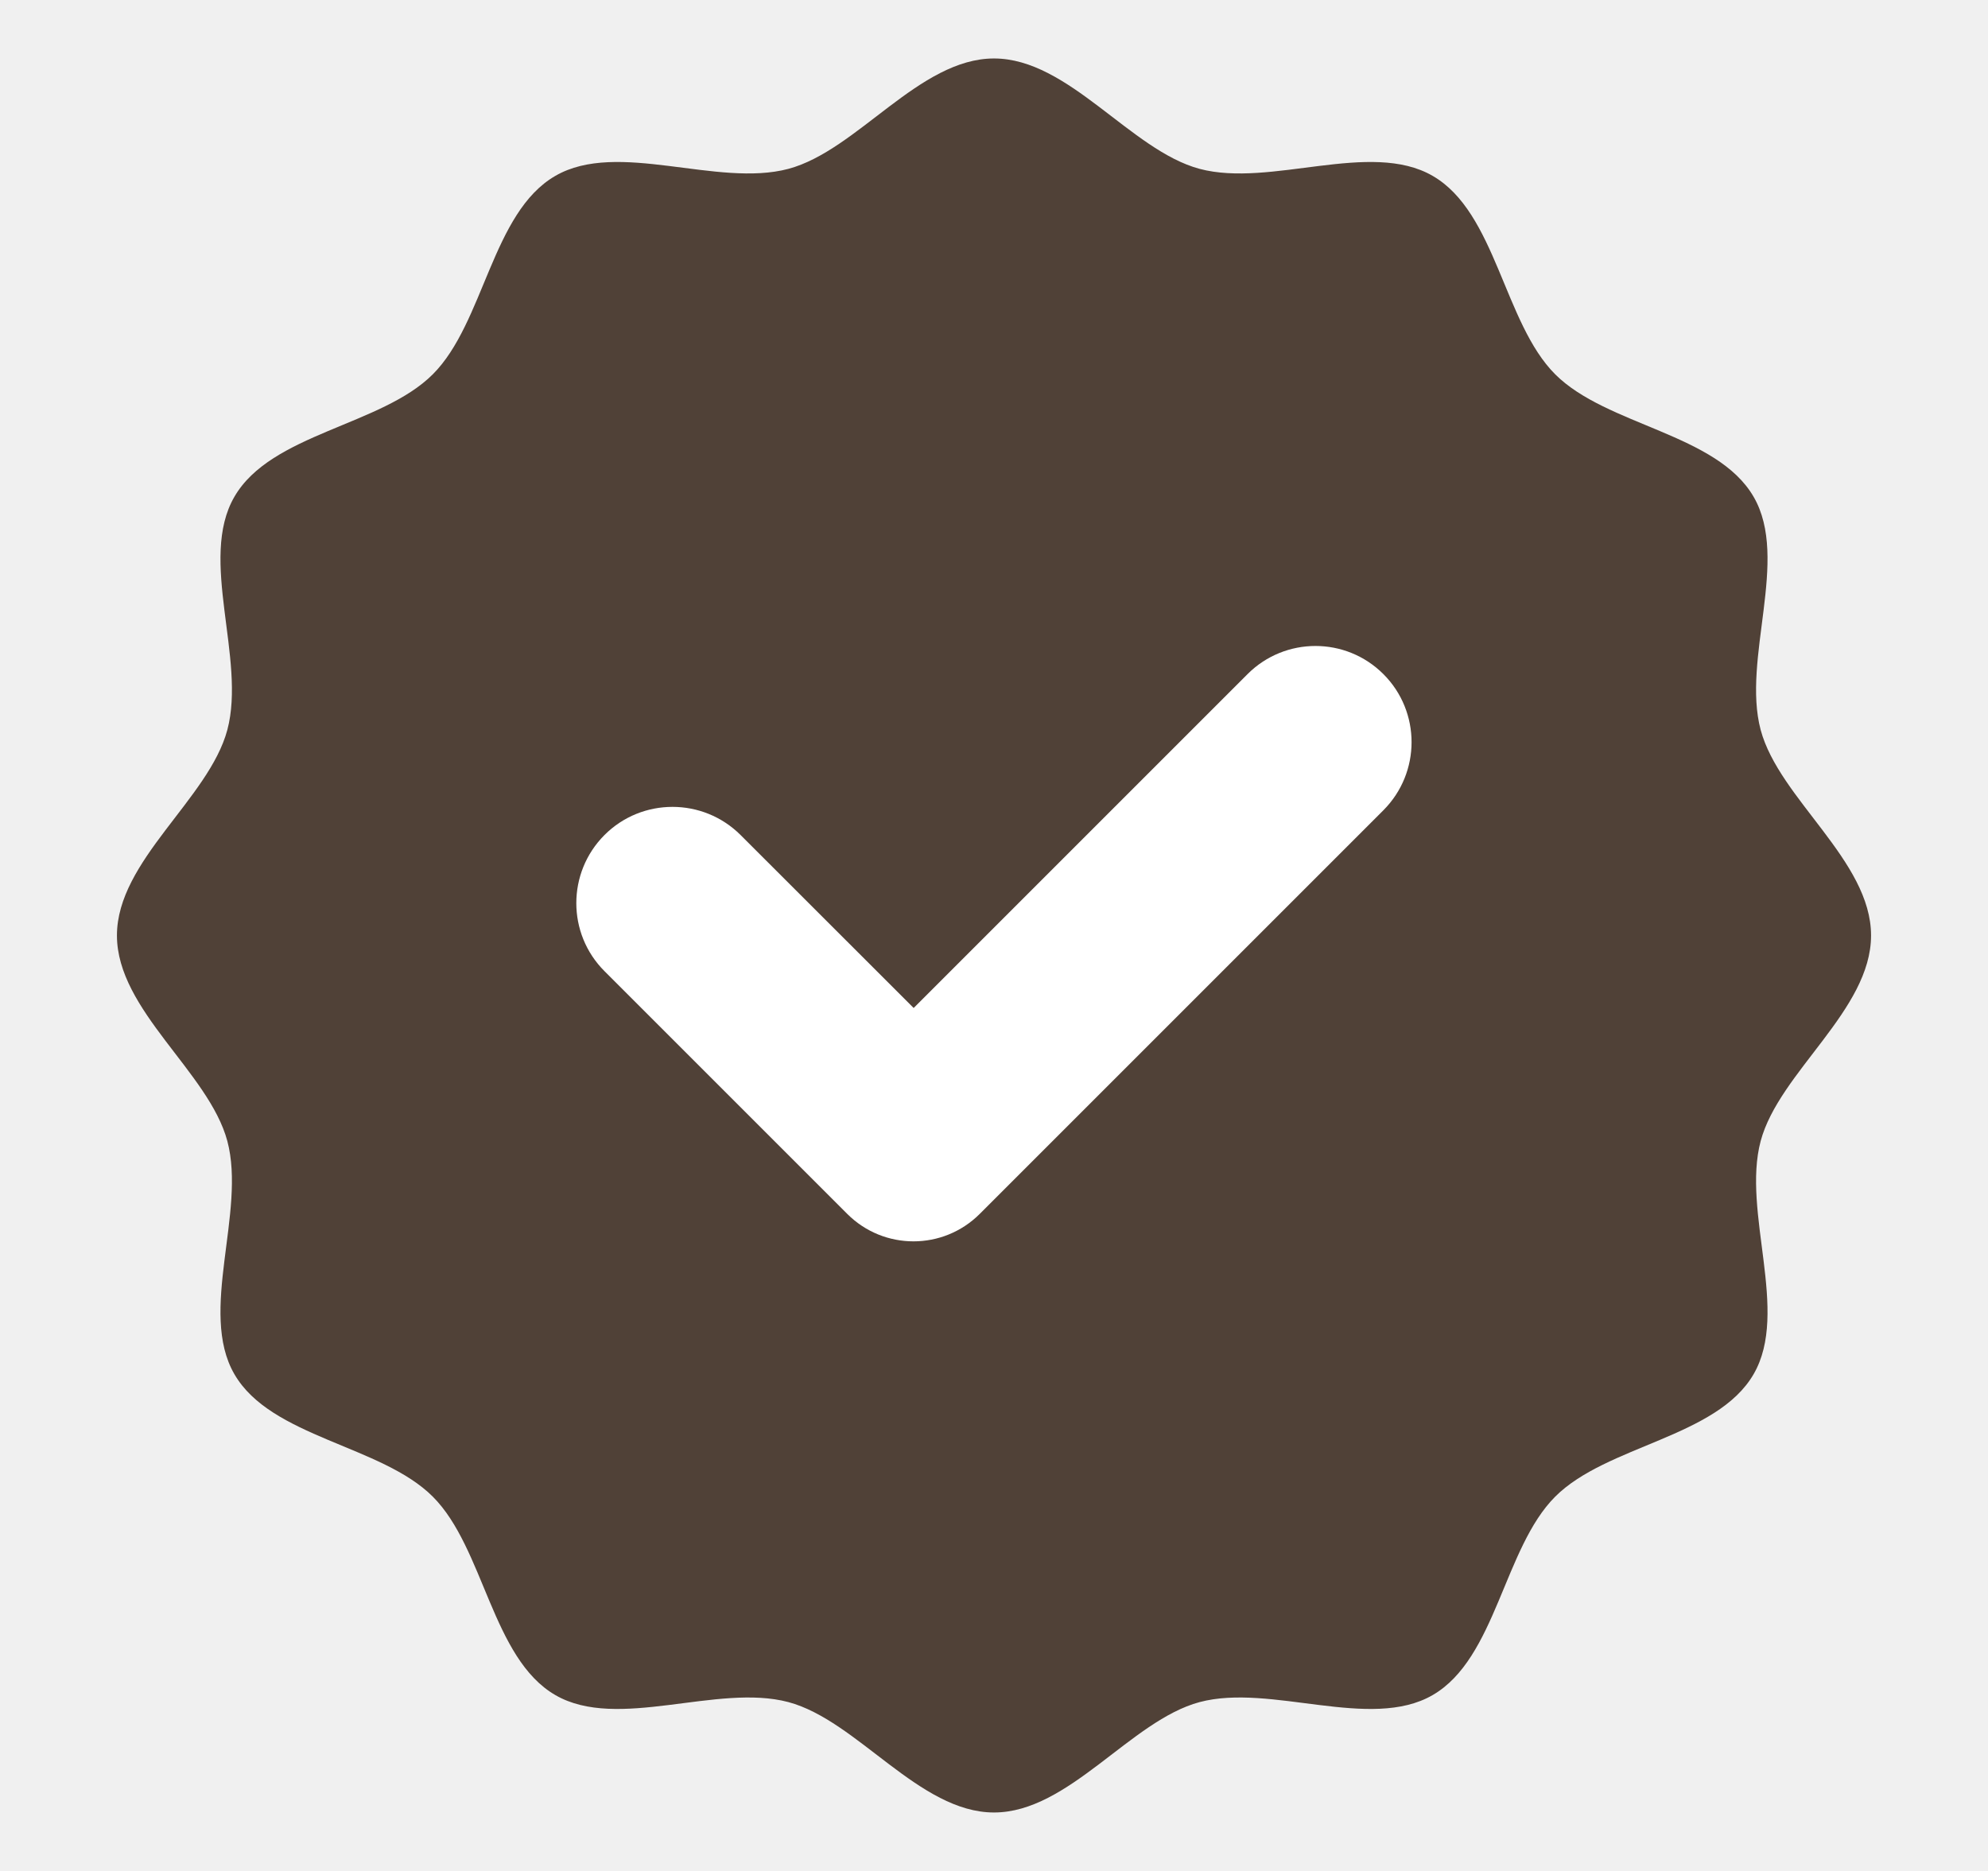
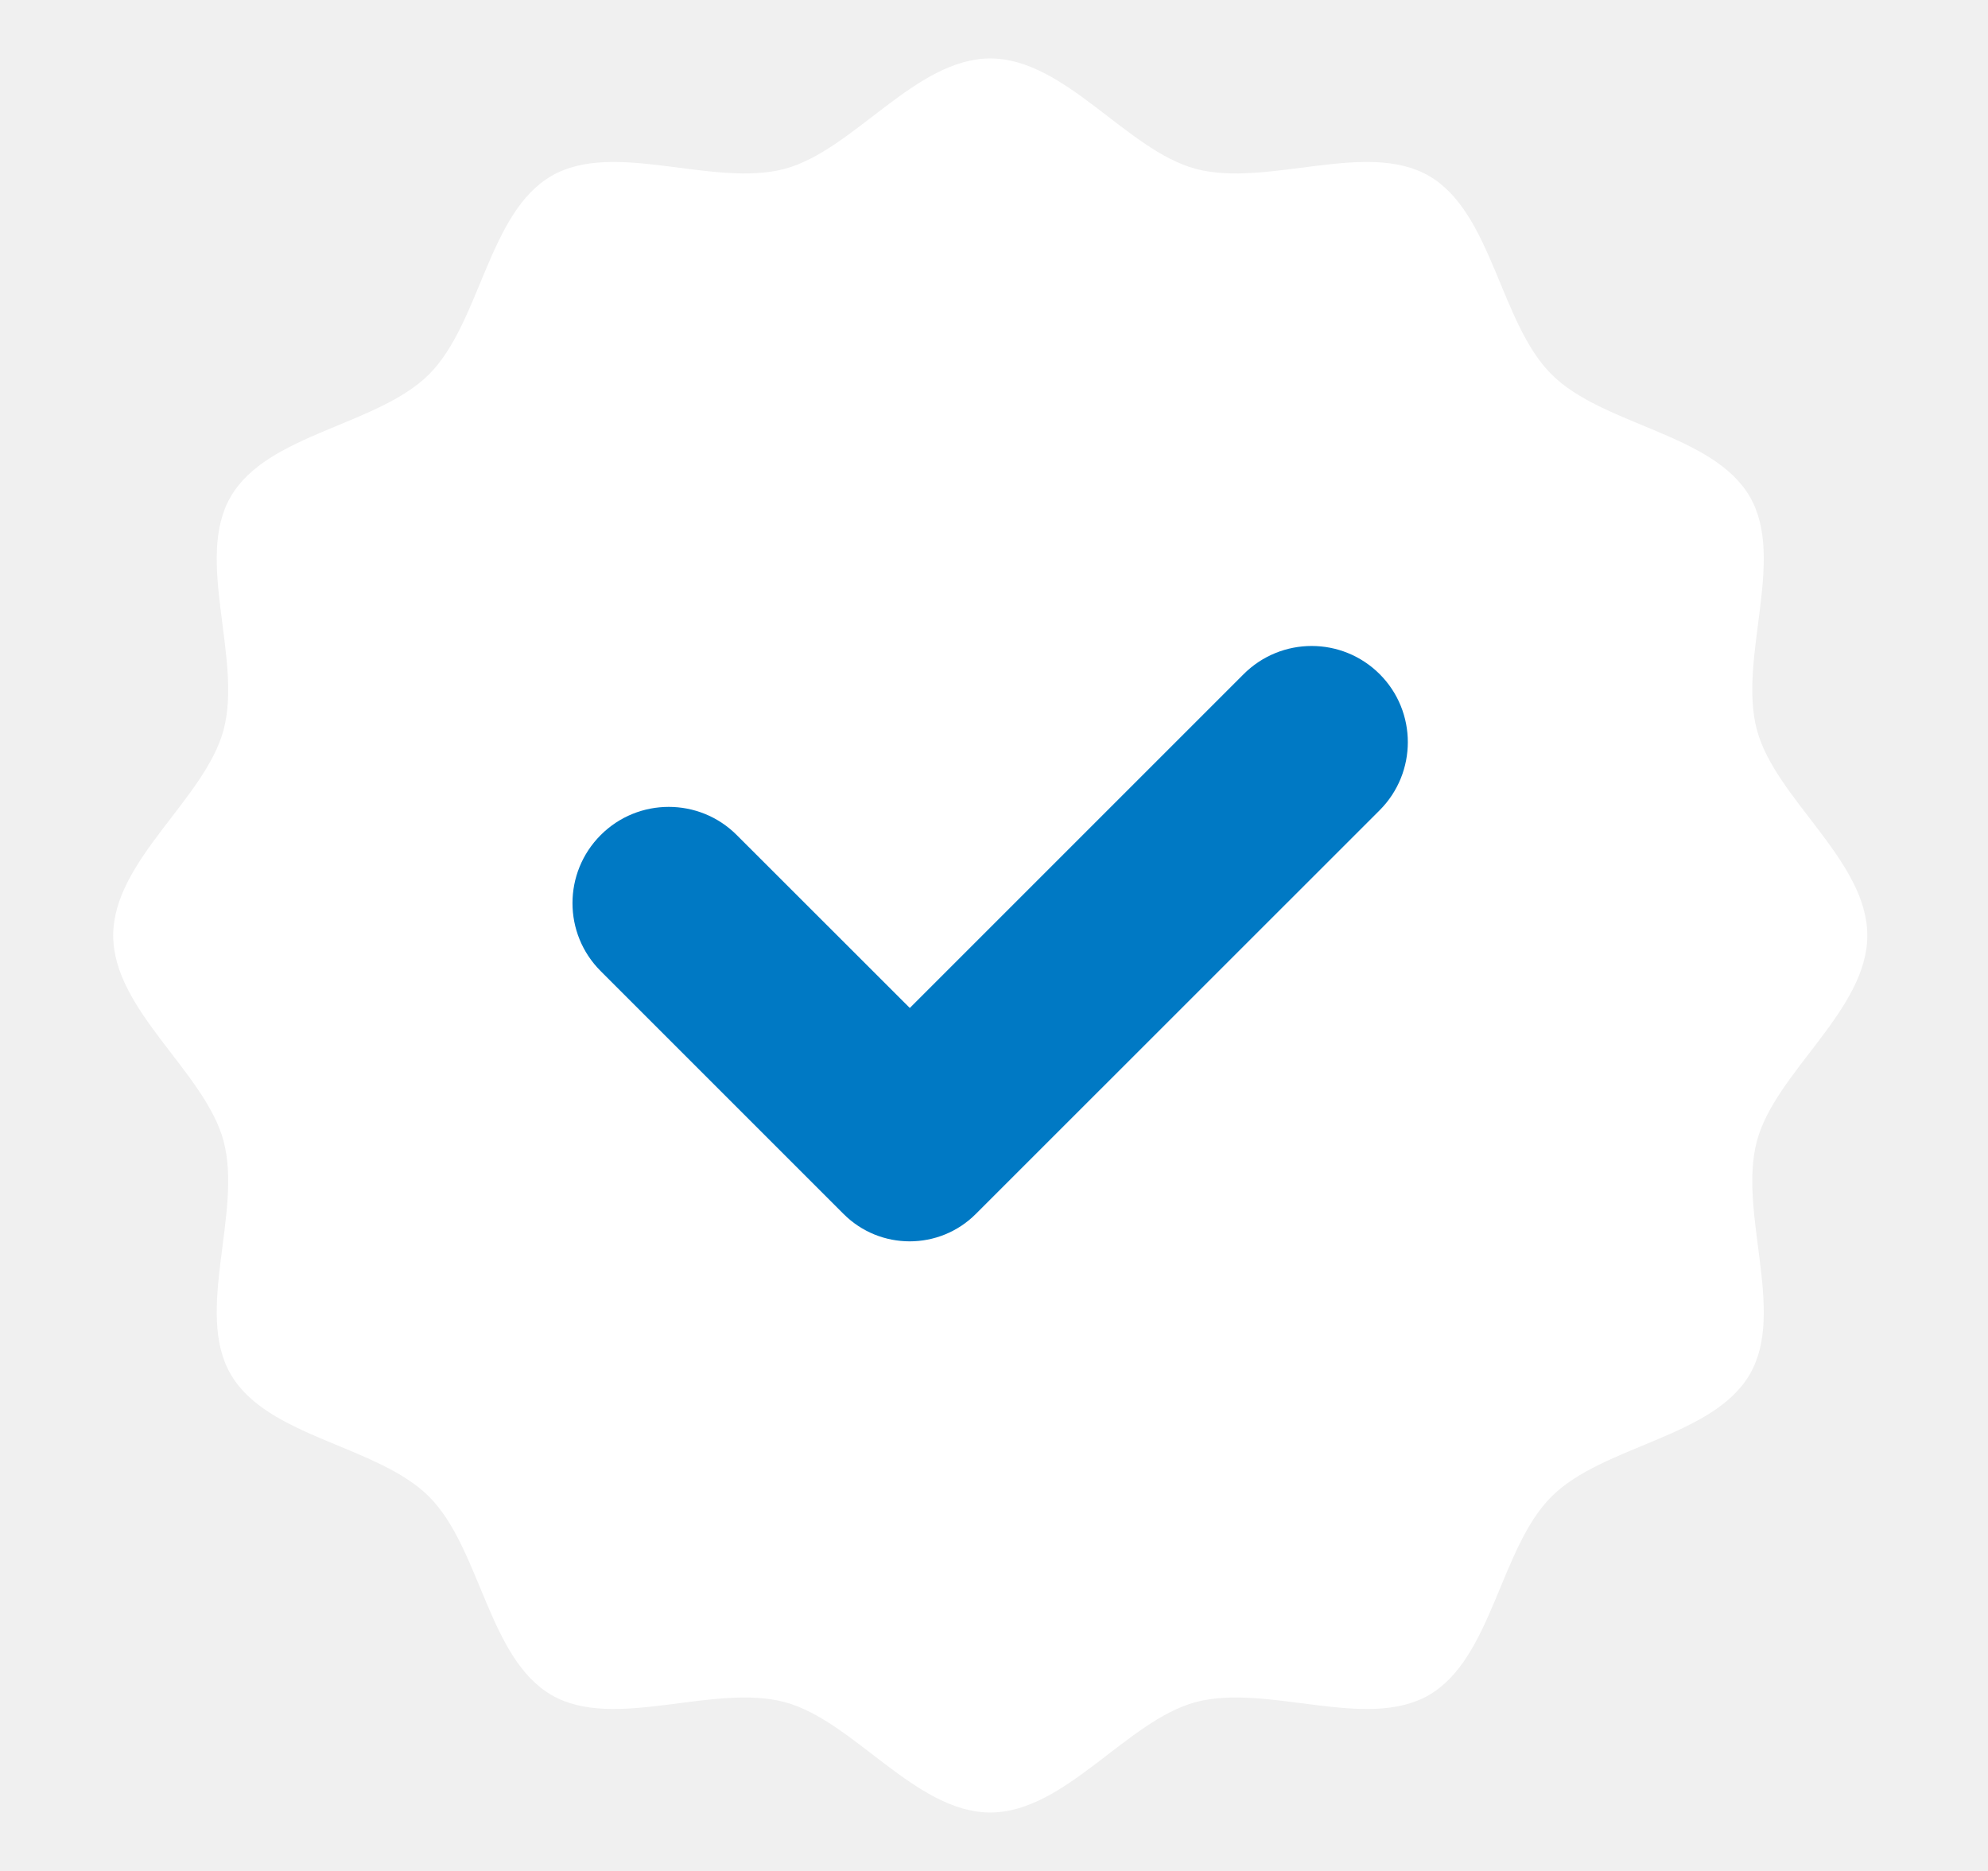
<svg xmlns="http://www.w3.org/2000/svg" width="17" height="16" viewBox="0 0 17 16" fill="none">
-   <path d="M16 8C16 8.64 15.214 9.168 15.056 9.758C14.894 10.367 15.305 11.217 14.996 11.751C14.682 12.294 13.739 12.359 13.299 12.799C12.859 13.239 12.794 14.182 12.251 14.496C11.717 14.805 10.867 14.394 10.258 14.556C9.668 14.714 9.14 15.5 8.5 15.5C7.86 15.5 7.332 14.714 6.742 14.556C6.133 14.394 5.282 14.805 4.749 14.496C4.206 14.182 4.141 13.239 3.701 12.799C3.261 12.359 2.317 12.294 2.004 11.751C1.695 11.217 2.106 10.367 1.944 9.758C1.786 9.168 1 8.64 1 8C1 7.36 1.786 6.832 1.944 6.242C2.106 5.633 1.695 4.782 2.004 4.249C2.317 3.706 3.261 3.641 3.701 3.201C4.141 2.761 4.206 1.817 4.749 1.504C5.282 1.195 6.133 1.606 6.742 1.444C7.332 1.286 7.86 0.5 8.5 0.5C9.14 0.5 9.668 1.286 10.258 1.444C10.867 1.606 11.717 1.195 12.251 1.504C12.794 1.817 12.859 2.761 13.299 3.201C13.739 3.641 14.682 3.706 14.996 4.249C15.305 4.782 14.894 5.633 15.056 6.242C15.214 6.832 16 7.36 16 8Z" fill="#504137" />
-   <path d="M10.668 5.765L7.813 8.62L6.333 7.141C6.011 6.82 5.49 6.82 5.169 7.141C4.848 7.463 4.848 7.984 5.169 8.305L7.245 10.381C7.558 10.694 8.065 10.694 8.378 10.381L11.83 6.929C12.151 6.607 12.151 6.086 11.83 5.765C11.509 5.444 10.989 5.444 10.668 5.765Z" fill="white" />
+   <g clip-path="url(#clip0_0_125)">
+     <path d="M15.968 8C15.968 8.64 15.181 9.168 15.024 9.758C14.861 10.367 15.273 11.217 14.964 11.751C14.65 12.294 13.707 12.359 13.267 12.799C12.826 13.239 12.761 14.182 12.219 14.496C11.685 14.805 10.835 14.394 10.225 14.556C9.635 14.714 9.108 15.5 8.468 15.5C7.828 15.5 7.3 14.714 6.71 14.556C6.1 14.394 5.25 14.805 4.717 14.496C4.174 14.182 4.109 13.239 3.669 12.799C3.229 12.359 2.285 12.294 1.972 11.751C1.663 11.217 2.074 10.367 1.912 9.758C1.754 9.168 0.968 8.64 0.968 8C0.968 7.36 1.754 6.832 1.912 6.242C2.074 5.633 1.663 4.782 1.972 4.249C2.285 3.706 3.229 3.641 3.669 3.201C4.109 2.761 4.174 1.817 4.717 1.504C5.25 1.195 6.1 1.606 6.71 1.444C7.3 1.286 7.828 0.5 8.468 0.5C9.108 0.5 9.635 1.286 10.225 1.444C10.835 1.606 11.685 1.195 12.219 1.504C12.761 1.817 12.826 2.761 13.267 3.201C13.707 3.641 14.65 3.706 14.964 4.249C15.273 4.782 14.861 5.633 15.024 6.242C15.181 6.832 15.968 7.36 15.968 8Z" fill="white" />
+     <path d="M10.635 5.765L7.78 8.62L6.3 7.141C5.979 6.82 5.458 6.82 5.137 7.141C4.815 7.463 4.815 7.984 5.137 8.305L7.213 10.381C7.525 10.694 8.033 10.694 8.345 10.381L11.798 6.929C12.119 6.607 12.119 6.086 11.798 5.765C11.476 5.444 10.957 5.444 10.635 5.765Z" fill="#0079C4" />
+   </g>
+   <defs>
+     <clipPath id="clip0_0_125">
+       <rect width="16" height="16" fill="white" transform="translate(0.467773)" />
+     </clipPath>
+   </defs>
</svg>
